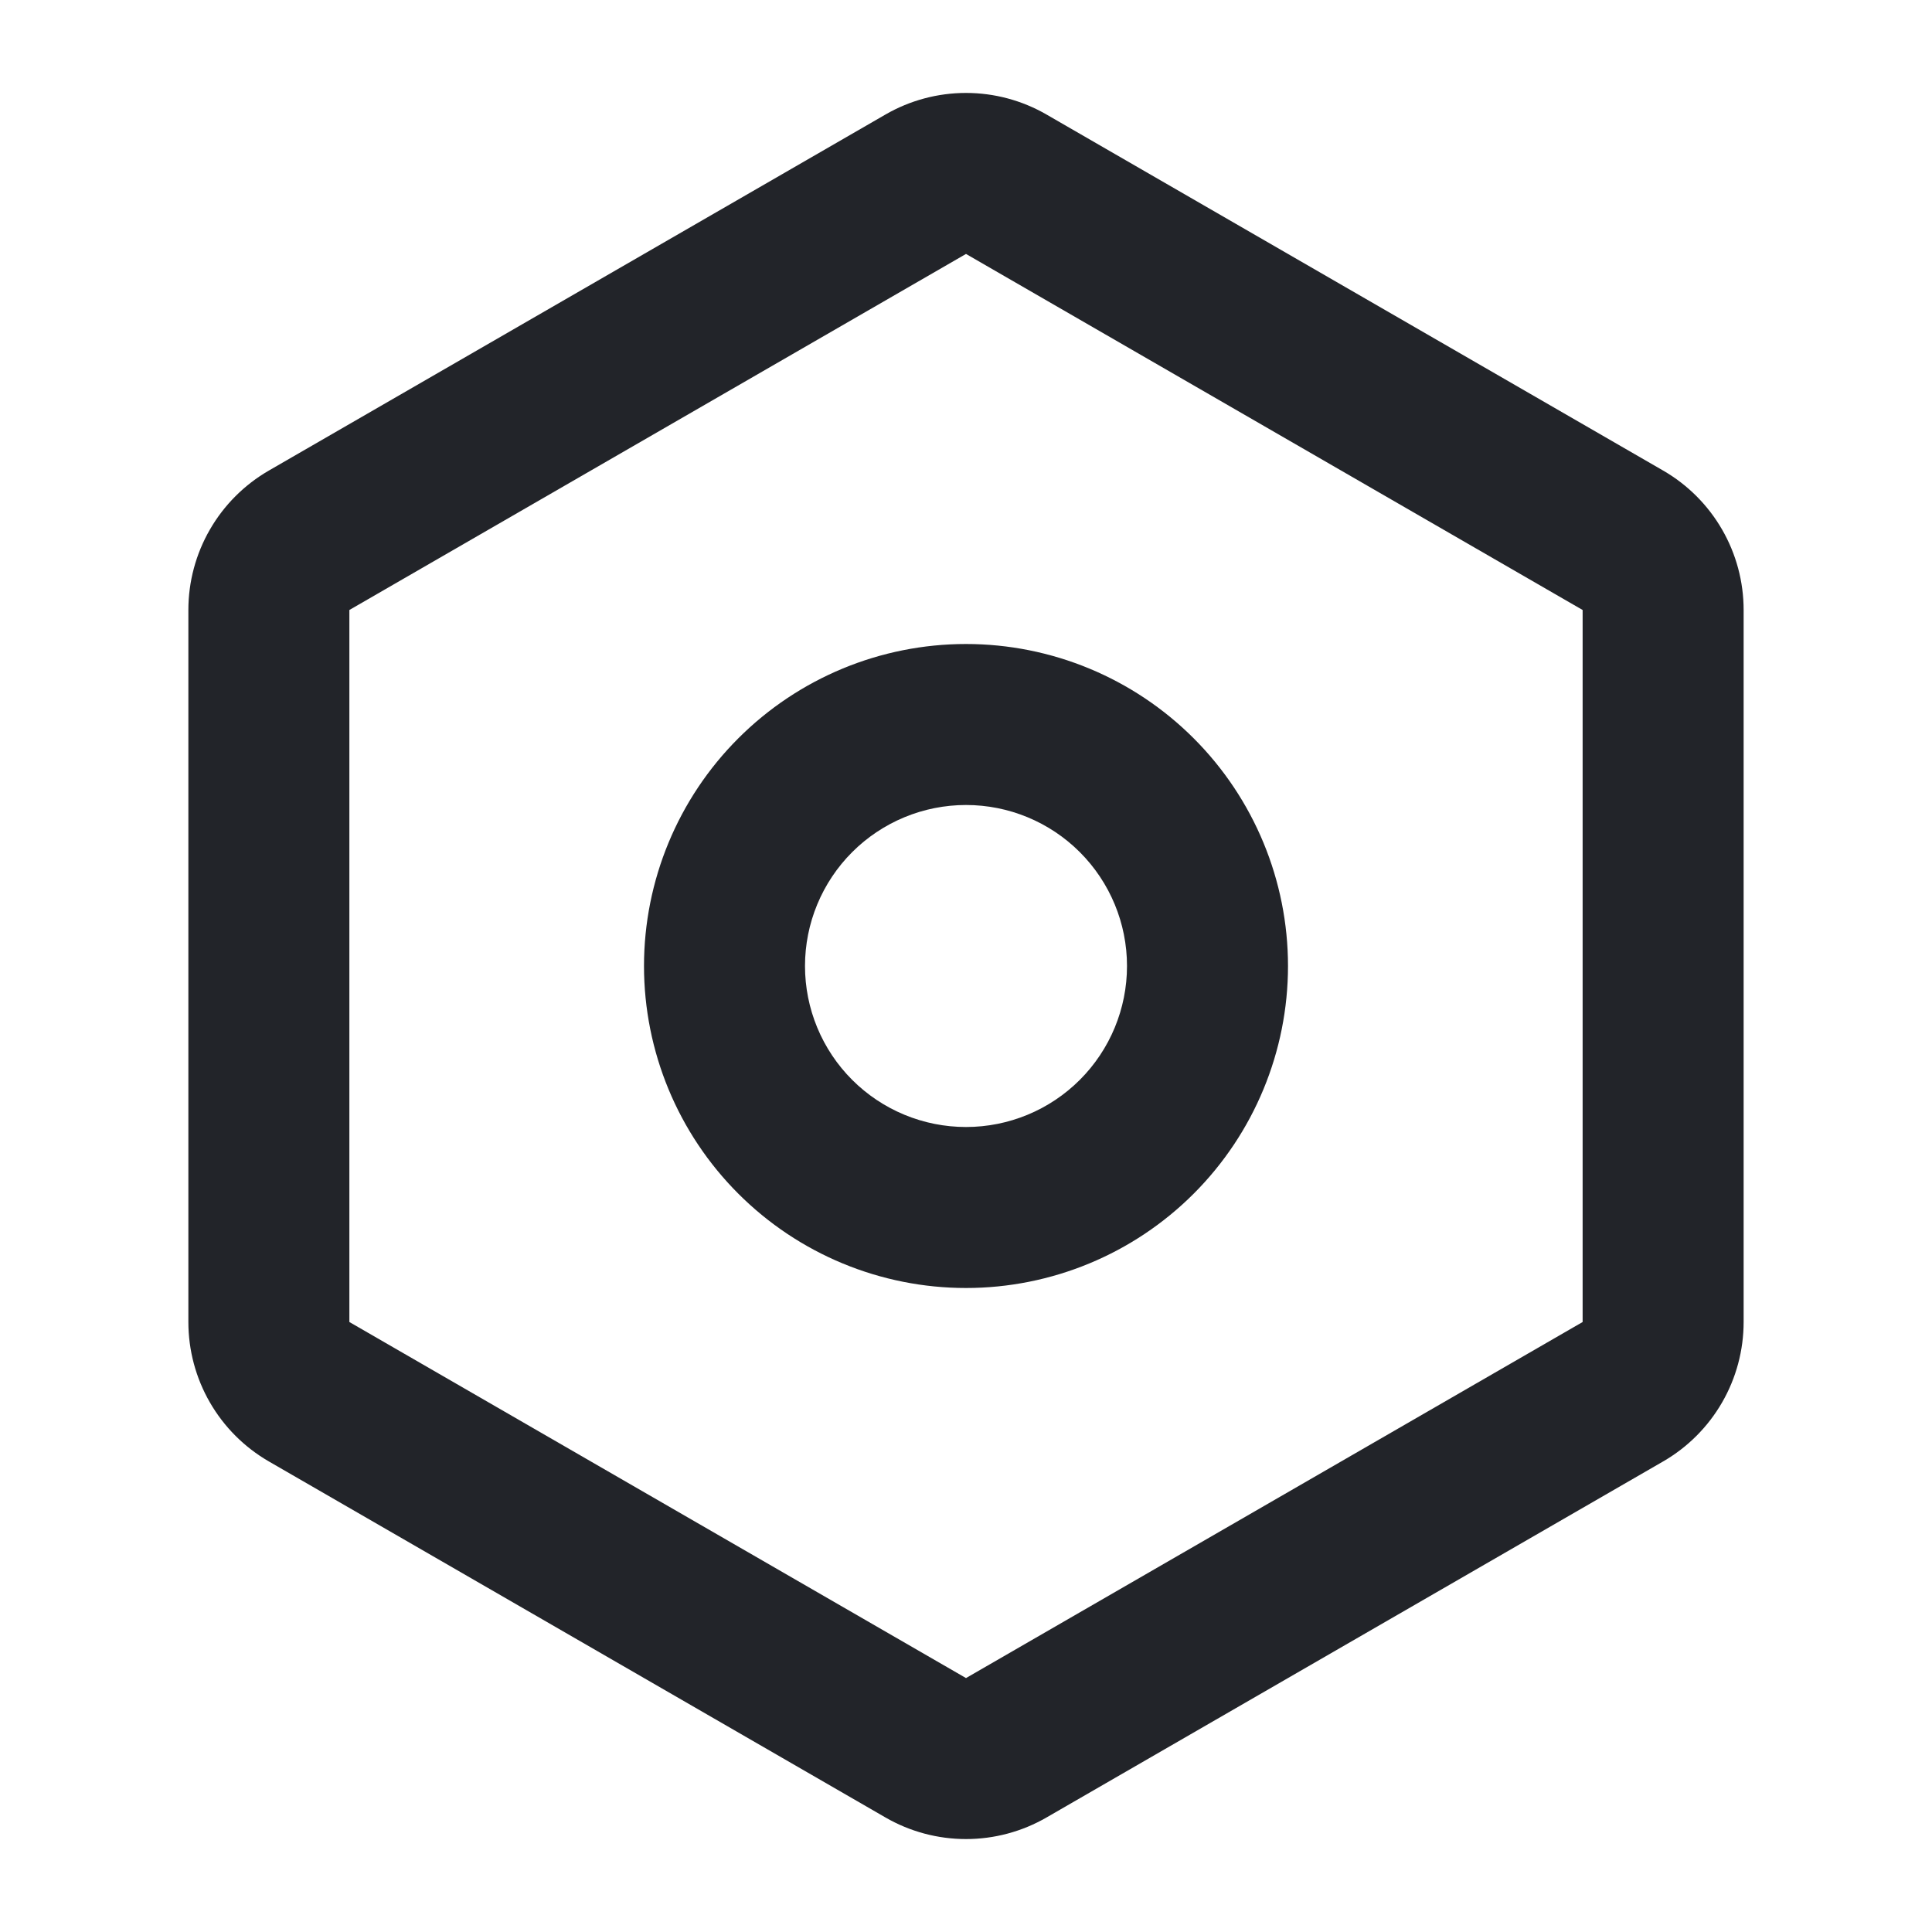
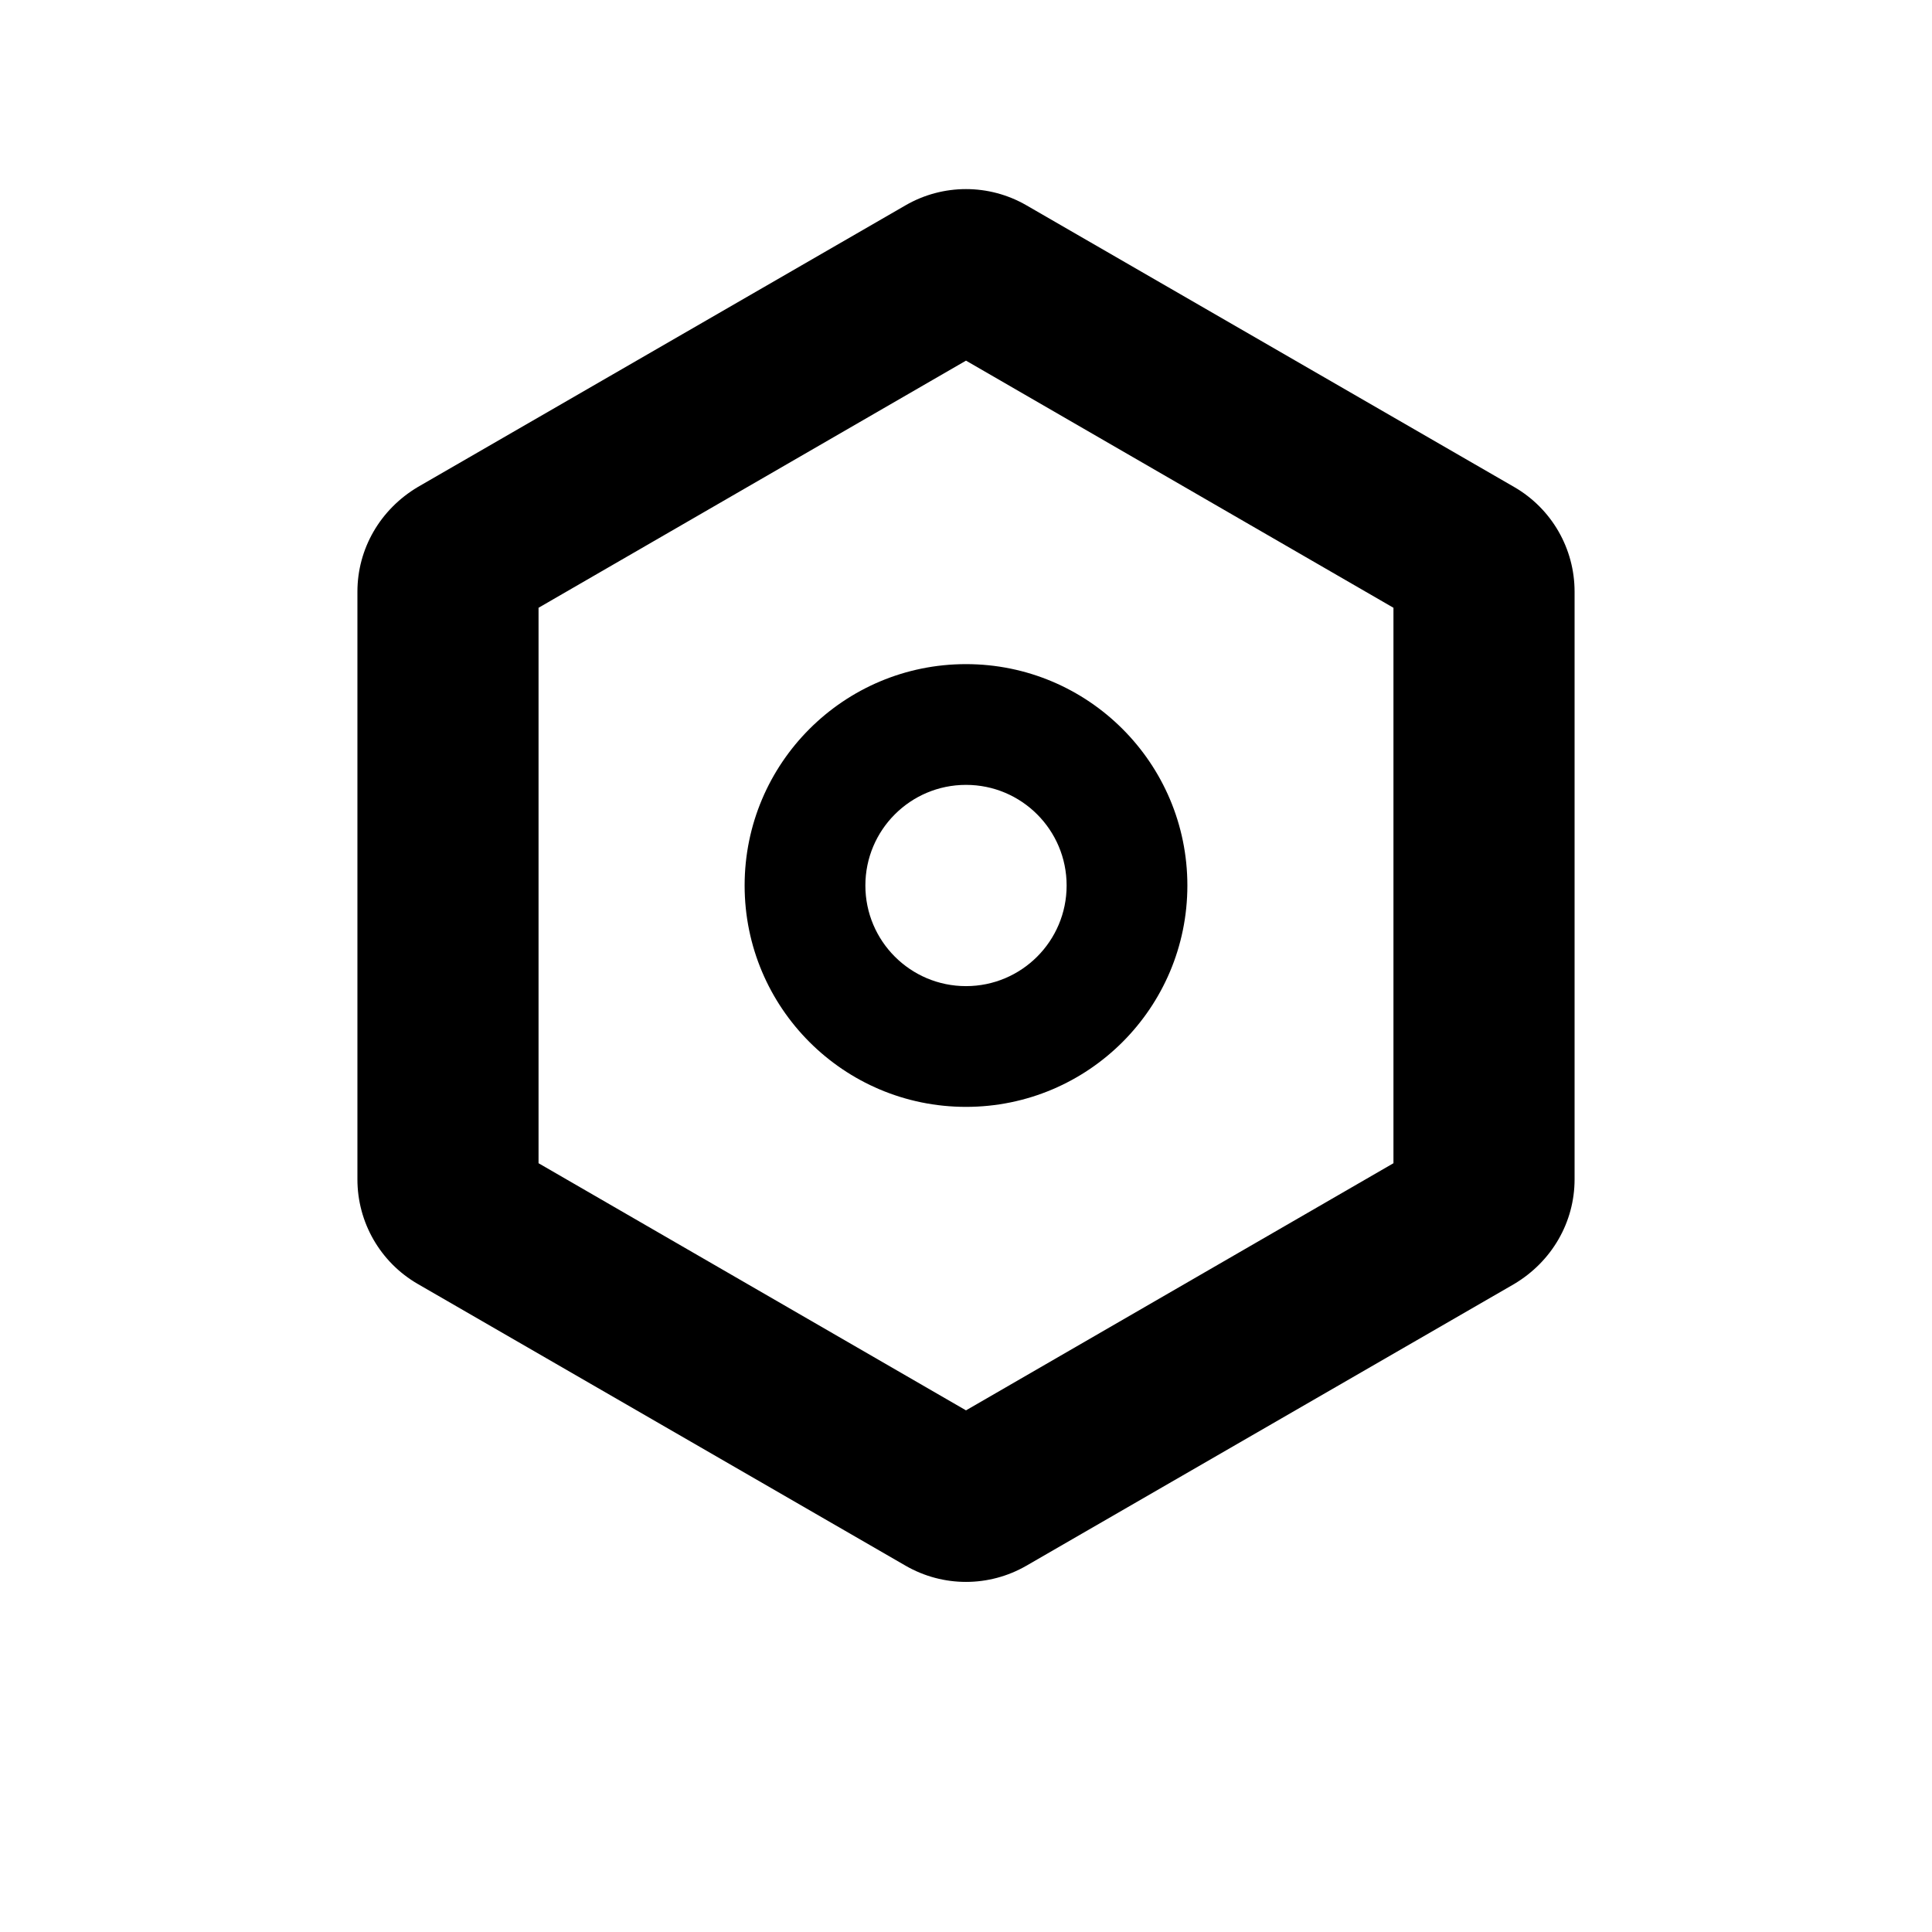
- <svg xmlns="http://www.w3.org/2000/svg" width="20" height="20" viewBox="0 0 200 200" fill="none" aria-hidden="true">
-   <path fill="#222429" d="M91.667 11.854C94.2 10.391 97.074 9.621 100 9.621C102.926 9.621 105.8 10.391 108.333 11.854L172.167 48.712C174.7 50.175 176.804 52.279 178.267 54.813C179.73 57.346 180.5 60.22 180.5 63.146V136.854C180.5 139.78 179.73 142.654 178.267 145.187C176.804 147.721 174.7 149.825 172.167 151.288L108.333 188.146C105.8 189.609 102.926 190.379 100 190.379C97.074 190.379 94.2 189.609 91.667 188.146L27.833 151.288C25.3 149.825 23.196 147.721 21.733 145.187C20.27 142.654 19.5 139.78 19.5 136.854V63.146C19.5 60.22 20.27 57.346 21.733 54.813C23.196 52.279 25.3 50.175 27.833 48.712L91.667 11.854ZM100 26.288L36.167 63.146V136.854L100 173.713L163.833 136.854V63.146L100 26.288ZM100 66.667C108.841 66.667 117.319 70.179 123.57 76.43C129.821 82.681 133.333 91.159 133.333 100C133.333 108.841 129.821 117.319 123.57 123.57C117.319 129.821 108.841 133.333 100 133.333C91.159 133.333 82.681 129.821 76.43 123.57C70.179 117.319 66.667 108.841 66.667 100C66.667 91.159 70.179 82.681 76.43 76.43C82.681 70.179 91.159 66.667 100 66.667ZM100 83.333C97.811 83.333 95.644 83.764 93.622 84.602C91.6 85.44 89.763 86.667 88.215 88.215C86.667 89.763 85.44 91.6 84.602 93.622C83.764 95.644 83.333 97.811 83.333 100C83.333 102.189 83.764 104.356 84.602 106.378C85.44 108.4 86.667 110.237 88.215 111.785C89.763 113.333 91.6 114.56 93.622 115.398C95.644 116.236 97.811 116.667 100 116.667C104.42 116.667 108.66 114.911 111.785 111.785C114.911 108.66 116.667 104.42 116.667 100C116.667 95.58 114.911 91.341 111.785 88.215C108.66 85.089 104.42 83.333 100 83.333Z" />
+ <svg xmlns="http://www.w3.org/2000/svg" width="16" height="16" viewBox="0 0 24 24" fill="none" aria-hidden="true">
+   <path fill="currentColor" d="M11.25 2.55a1.5 1.5 0 0 1 1.5 0l6.06 3.5a1.5 1.5 0 0 1 .75 1.3v7.3c0 .53-.28 1.02-.75 1.3l-6.06 3.5a1.5 1.5 0 0 1-1.5 0l-6.06-3.5a1.5 1.5 0 0 1-.75-1.3v-7.3c0-.53.28-1.02.75-1.3l6.06-3.5ZM12 4.48 6.69 7.55v6.9L12 17.52l5.31-3.07v-6.9L12 4.48Zm0 3.77a2.75 2.75 0 1 1 0 5.5 2.75 2.75 0 0 1 0-5.5Zm0 1.5a1.25 1.25 0 1 0 0 2.5 1.25 1.25 0 0 0 0-2.5Z" />
</svg>
